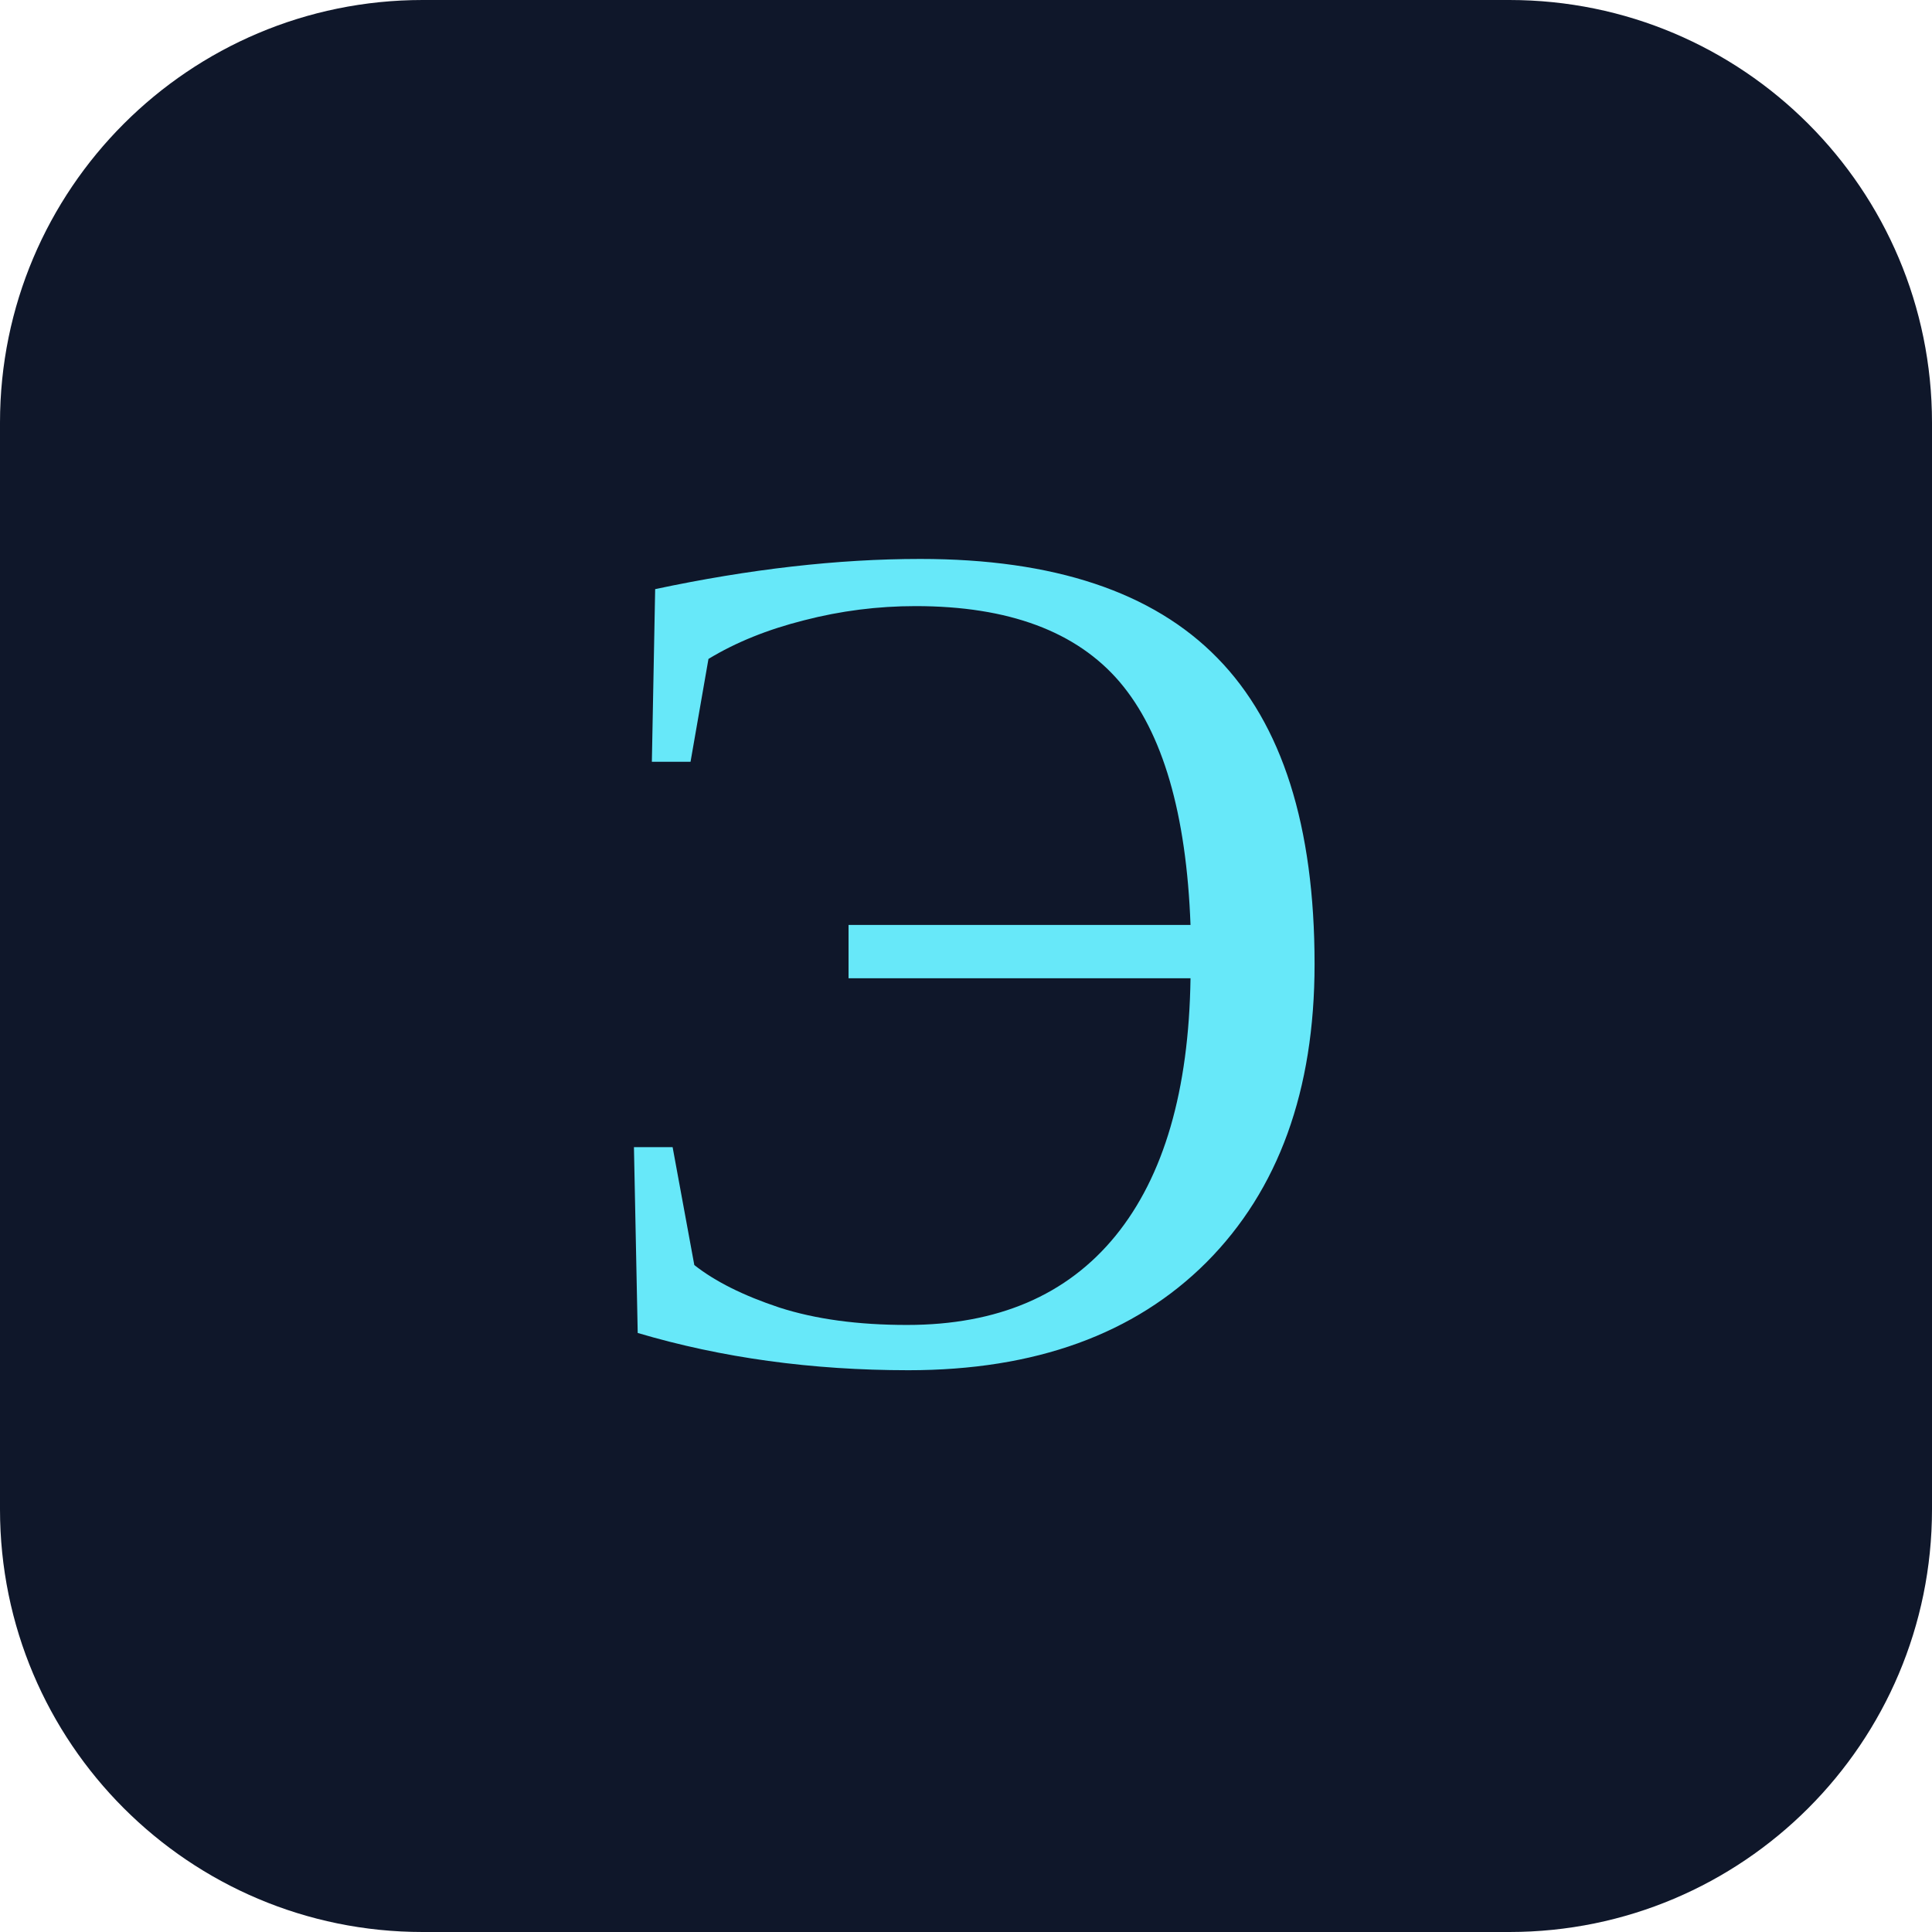
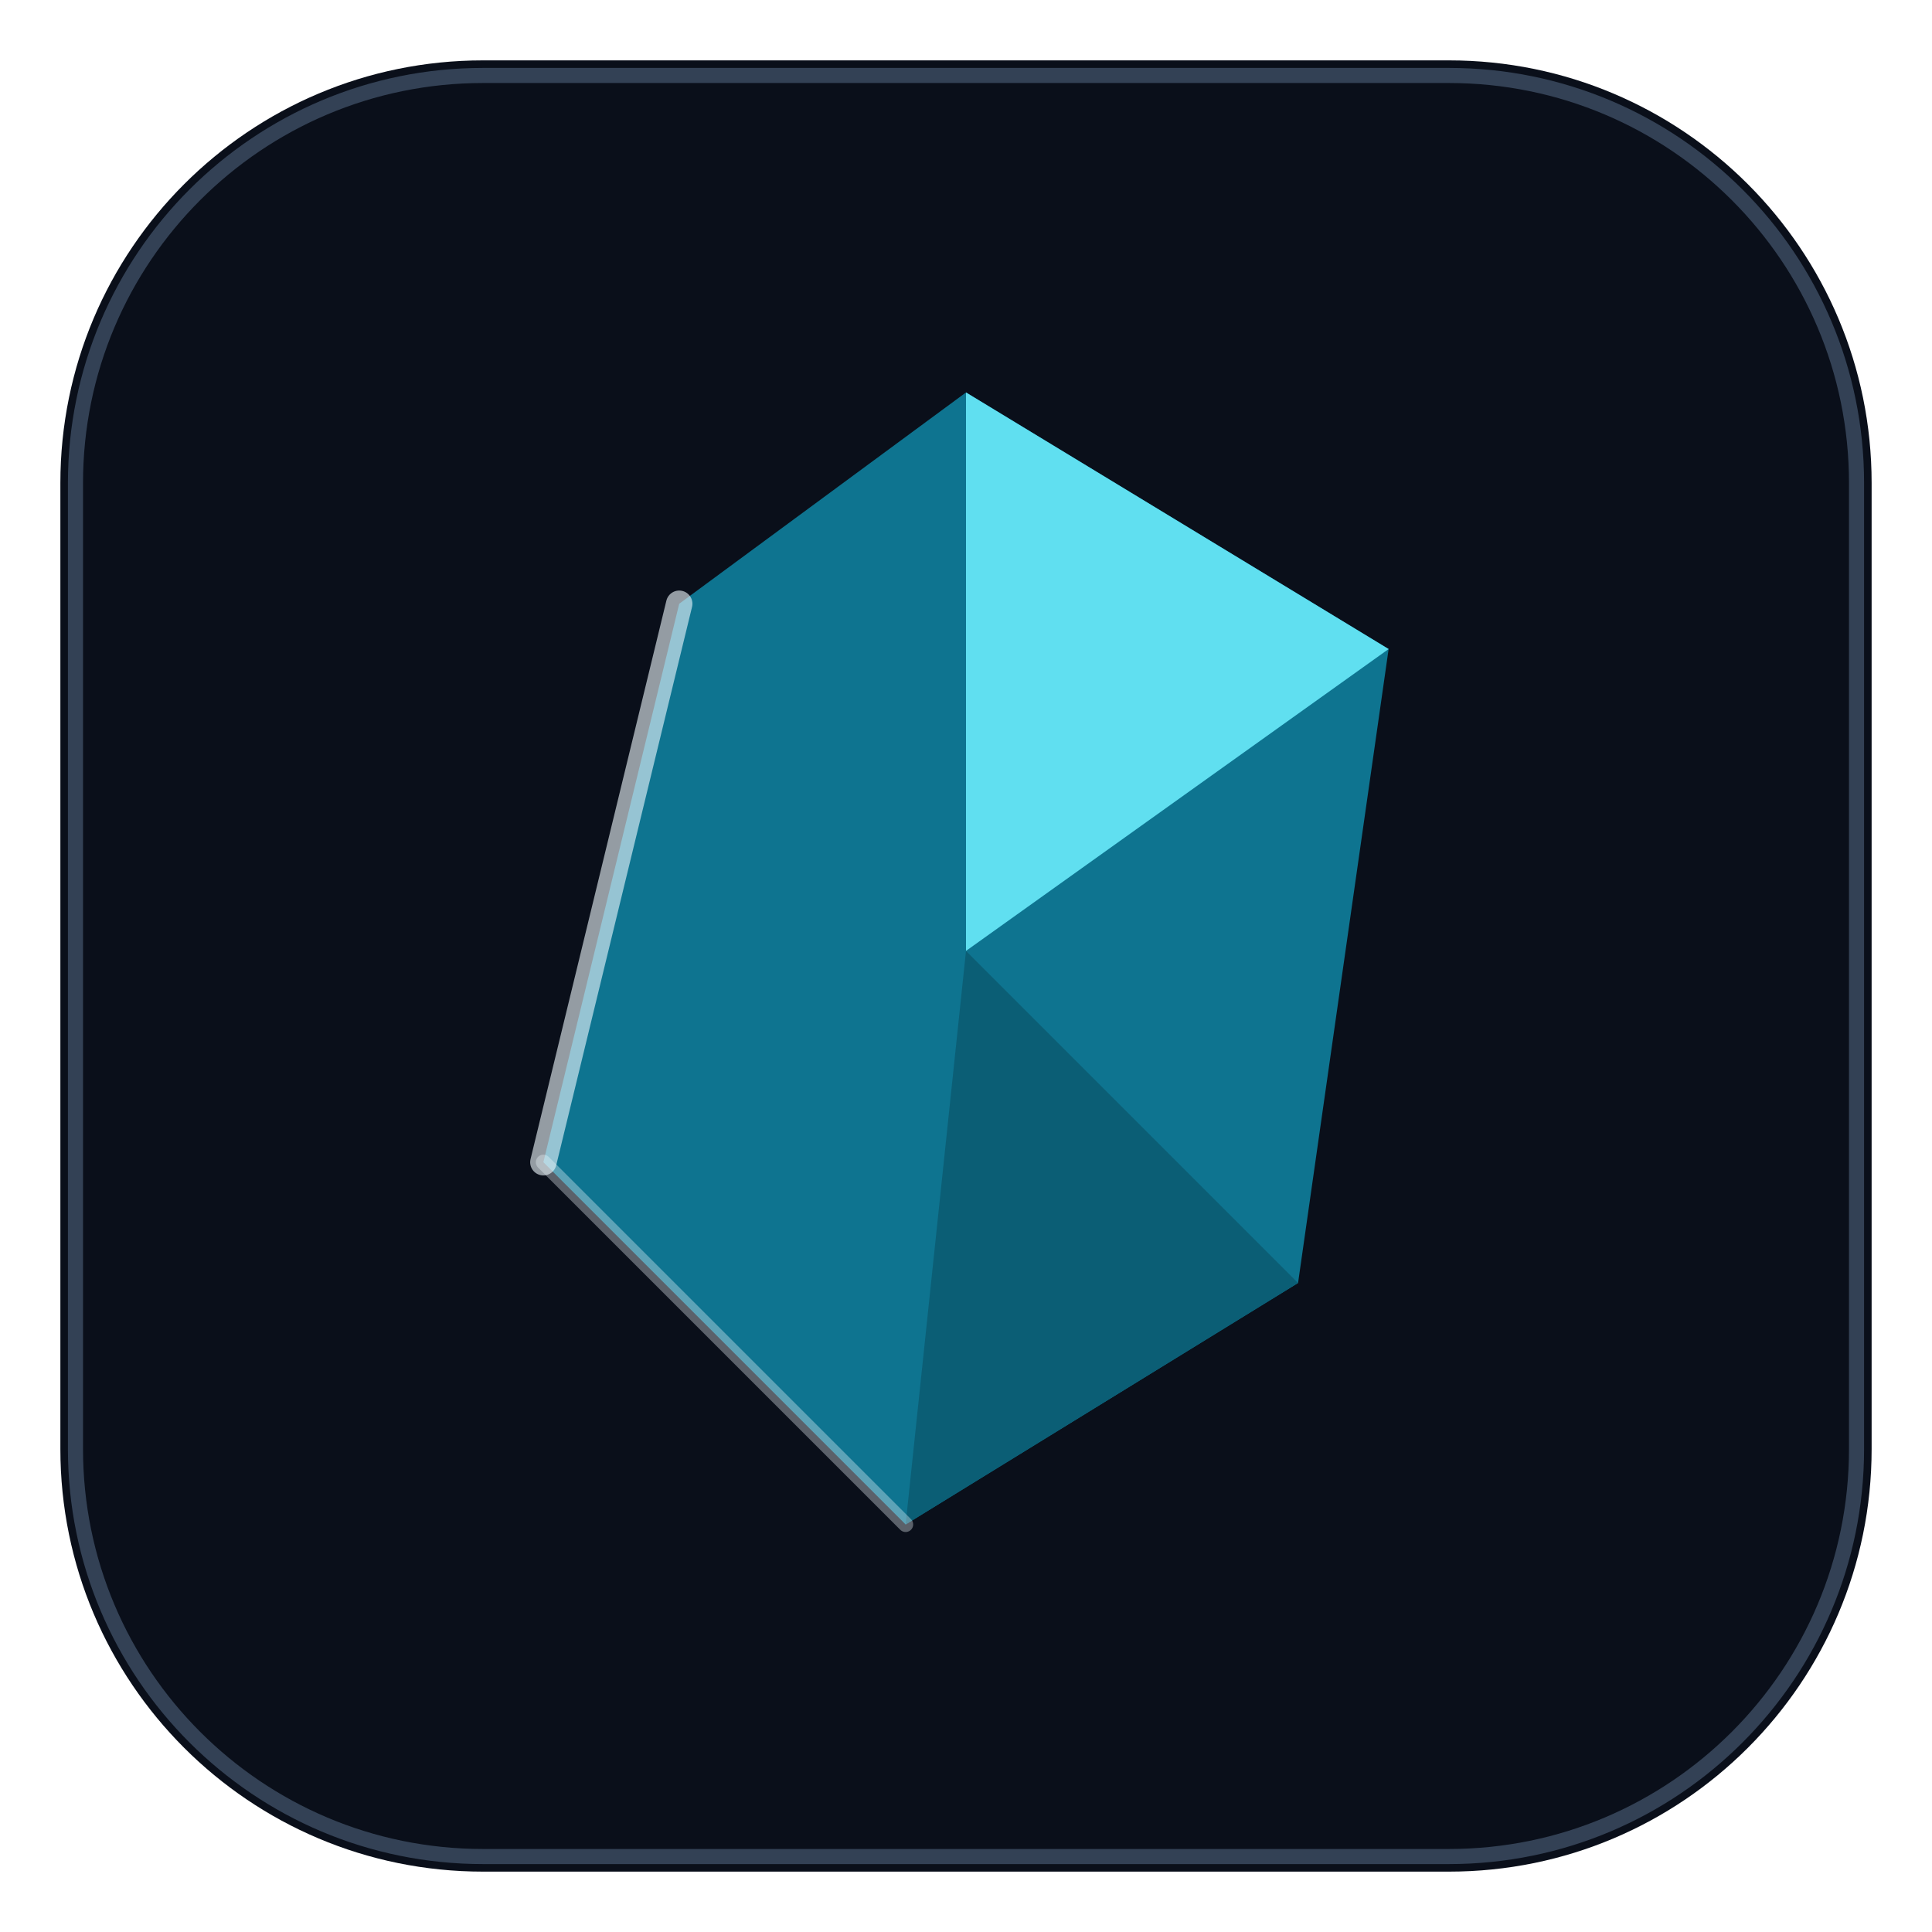
- <svg xmlns="http://www.w3.org/2000/svg" viewBox="0 0 64 64">
-   <rect width="64" height="64" rx="14" fill="#0F172A" />
-   <text x="32" y="45" text-anchor="middle" font-family="Georgia, 'Times New Roman', serif" font-size="40" font-weight="500" fill="#67E8F9">Э</text>
+ <svg xmlns="http://www.w3.org/2000/svg" viewBox="0 0 512 512">
+   <rect x="16" y="16" width="480" height="480" rx="112" fill="#0A0F1A" />
+   <rect x="20" y="20" width="472" height="472" rx="108" fill="none" stroke="#334155" stroke-width="4" />
+   <polygon points="256,104 368,172 344,340 240,404 144,308 180,160" fill="#0E7490" />
+   <polygon points="256,252 344,340 240,404" fill="#0B5E75" />
+   <polygon points="256,104 368,172 256,252" fill="#67E8F9" opacity="0.92" />
+   <line x1="180" y1="160" x2="144" y2="308" stroke="rgba(240,250,255,0.6)" stroke-width="7" stroke-linecap="round" />
+   <line x1="144" y1="308" x2="240" y2="404" stroke="rgba(240,250,255,0.35)" stroke-width="4" stroke-linecap="round" />
</svg>
